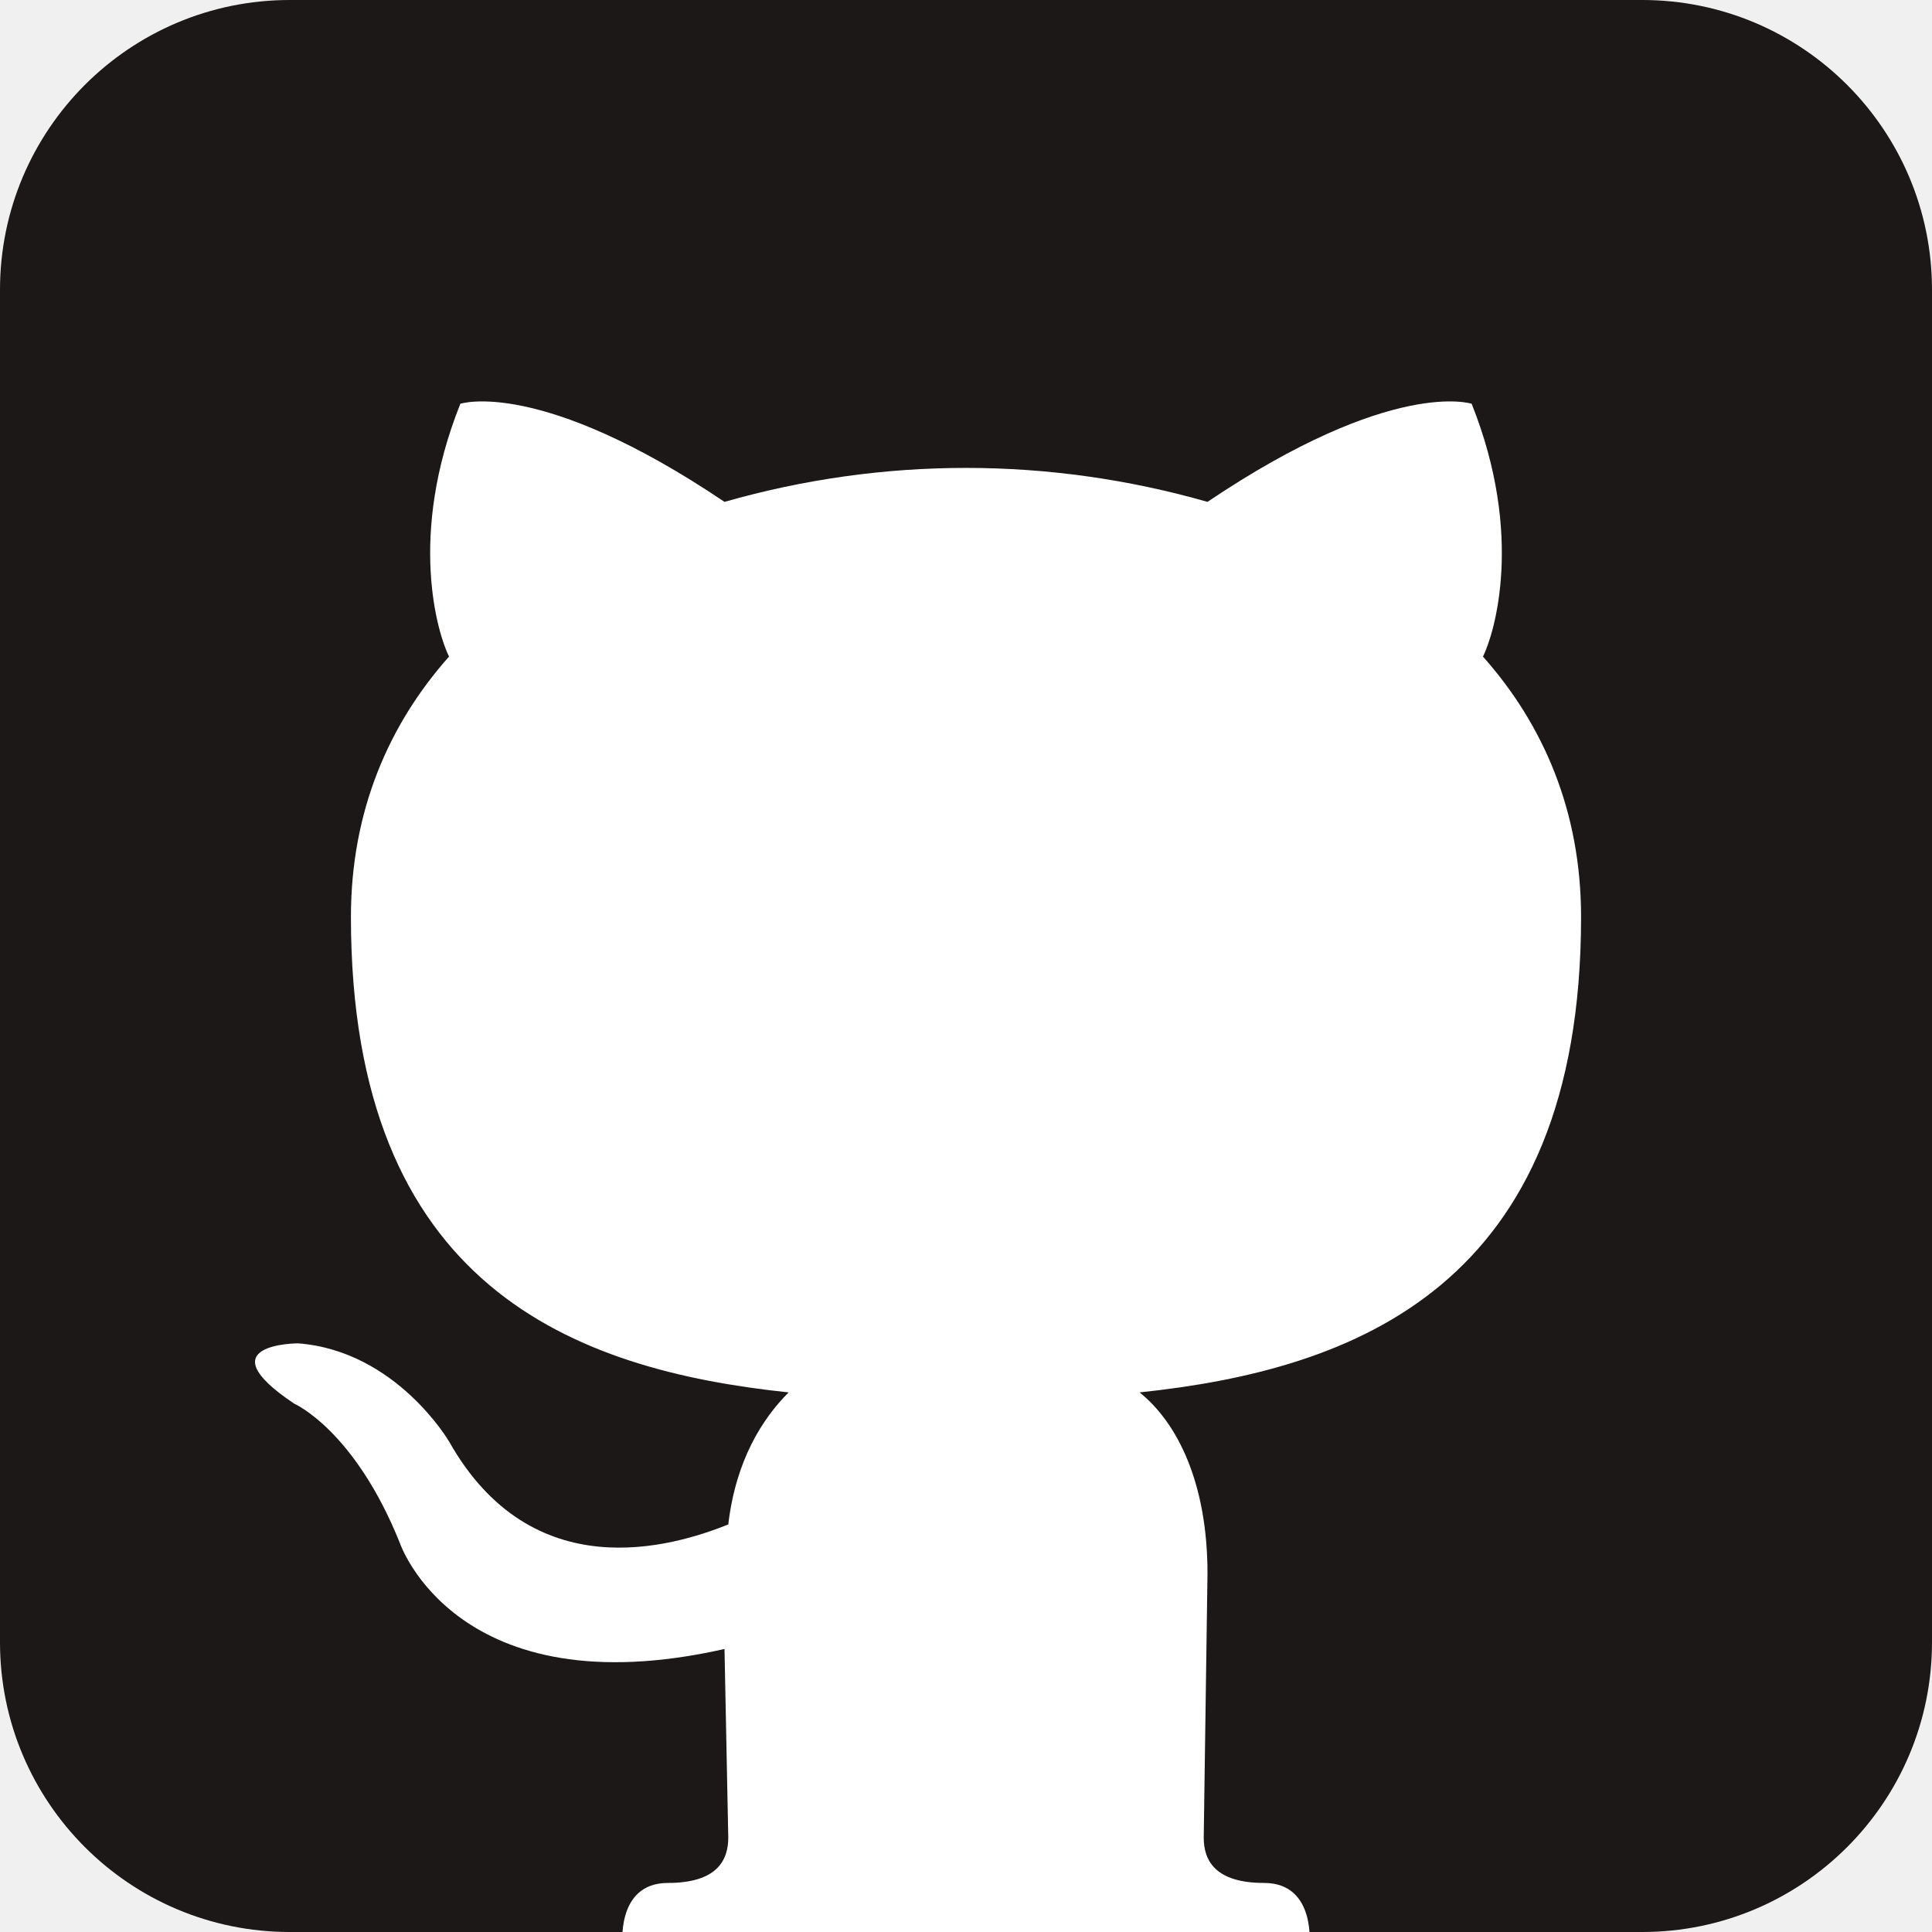
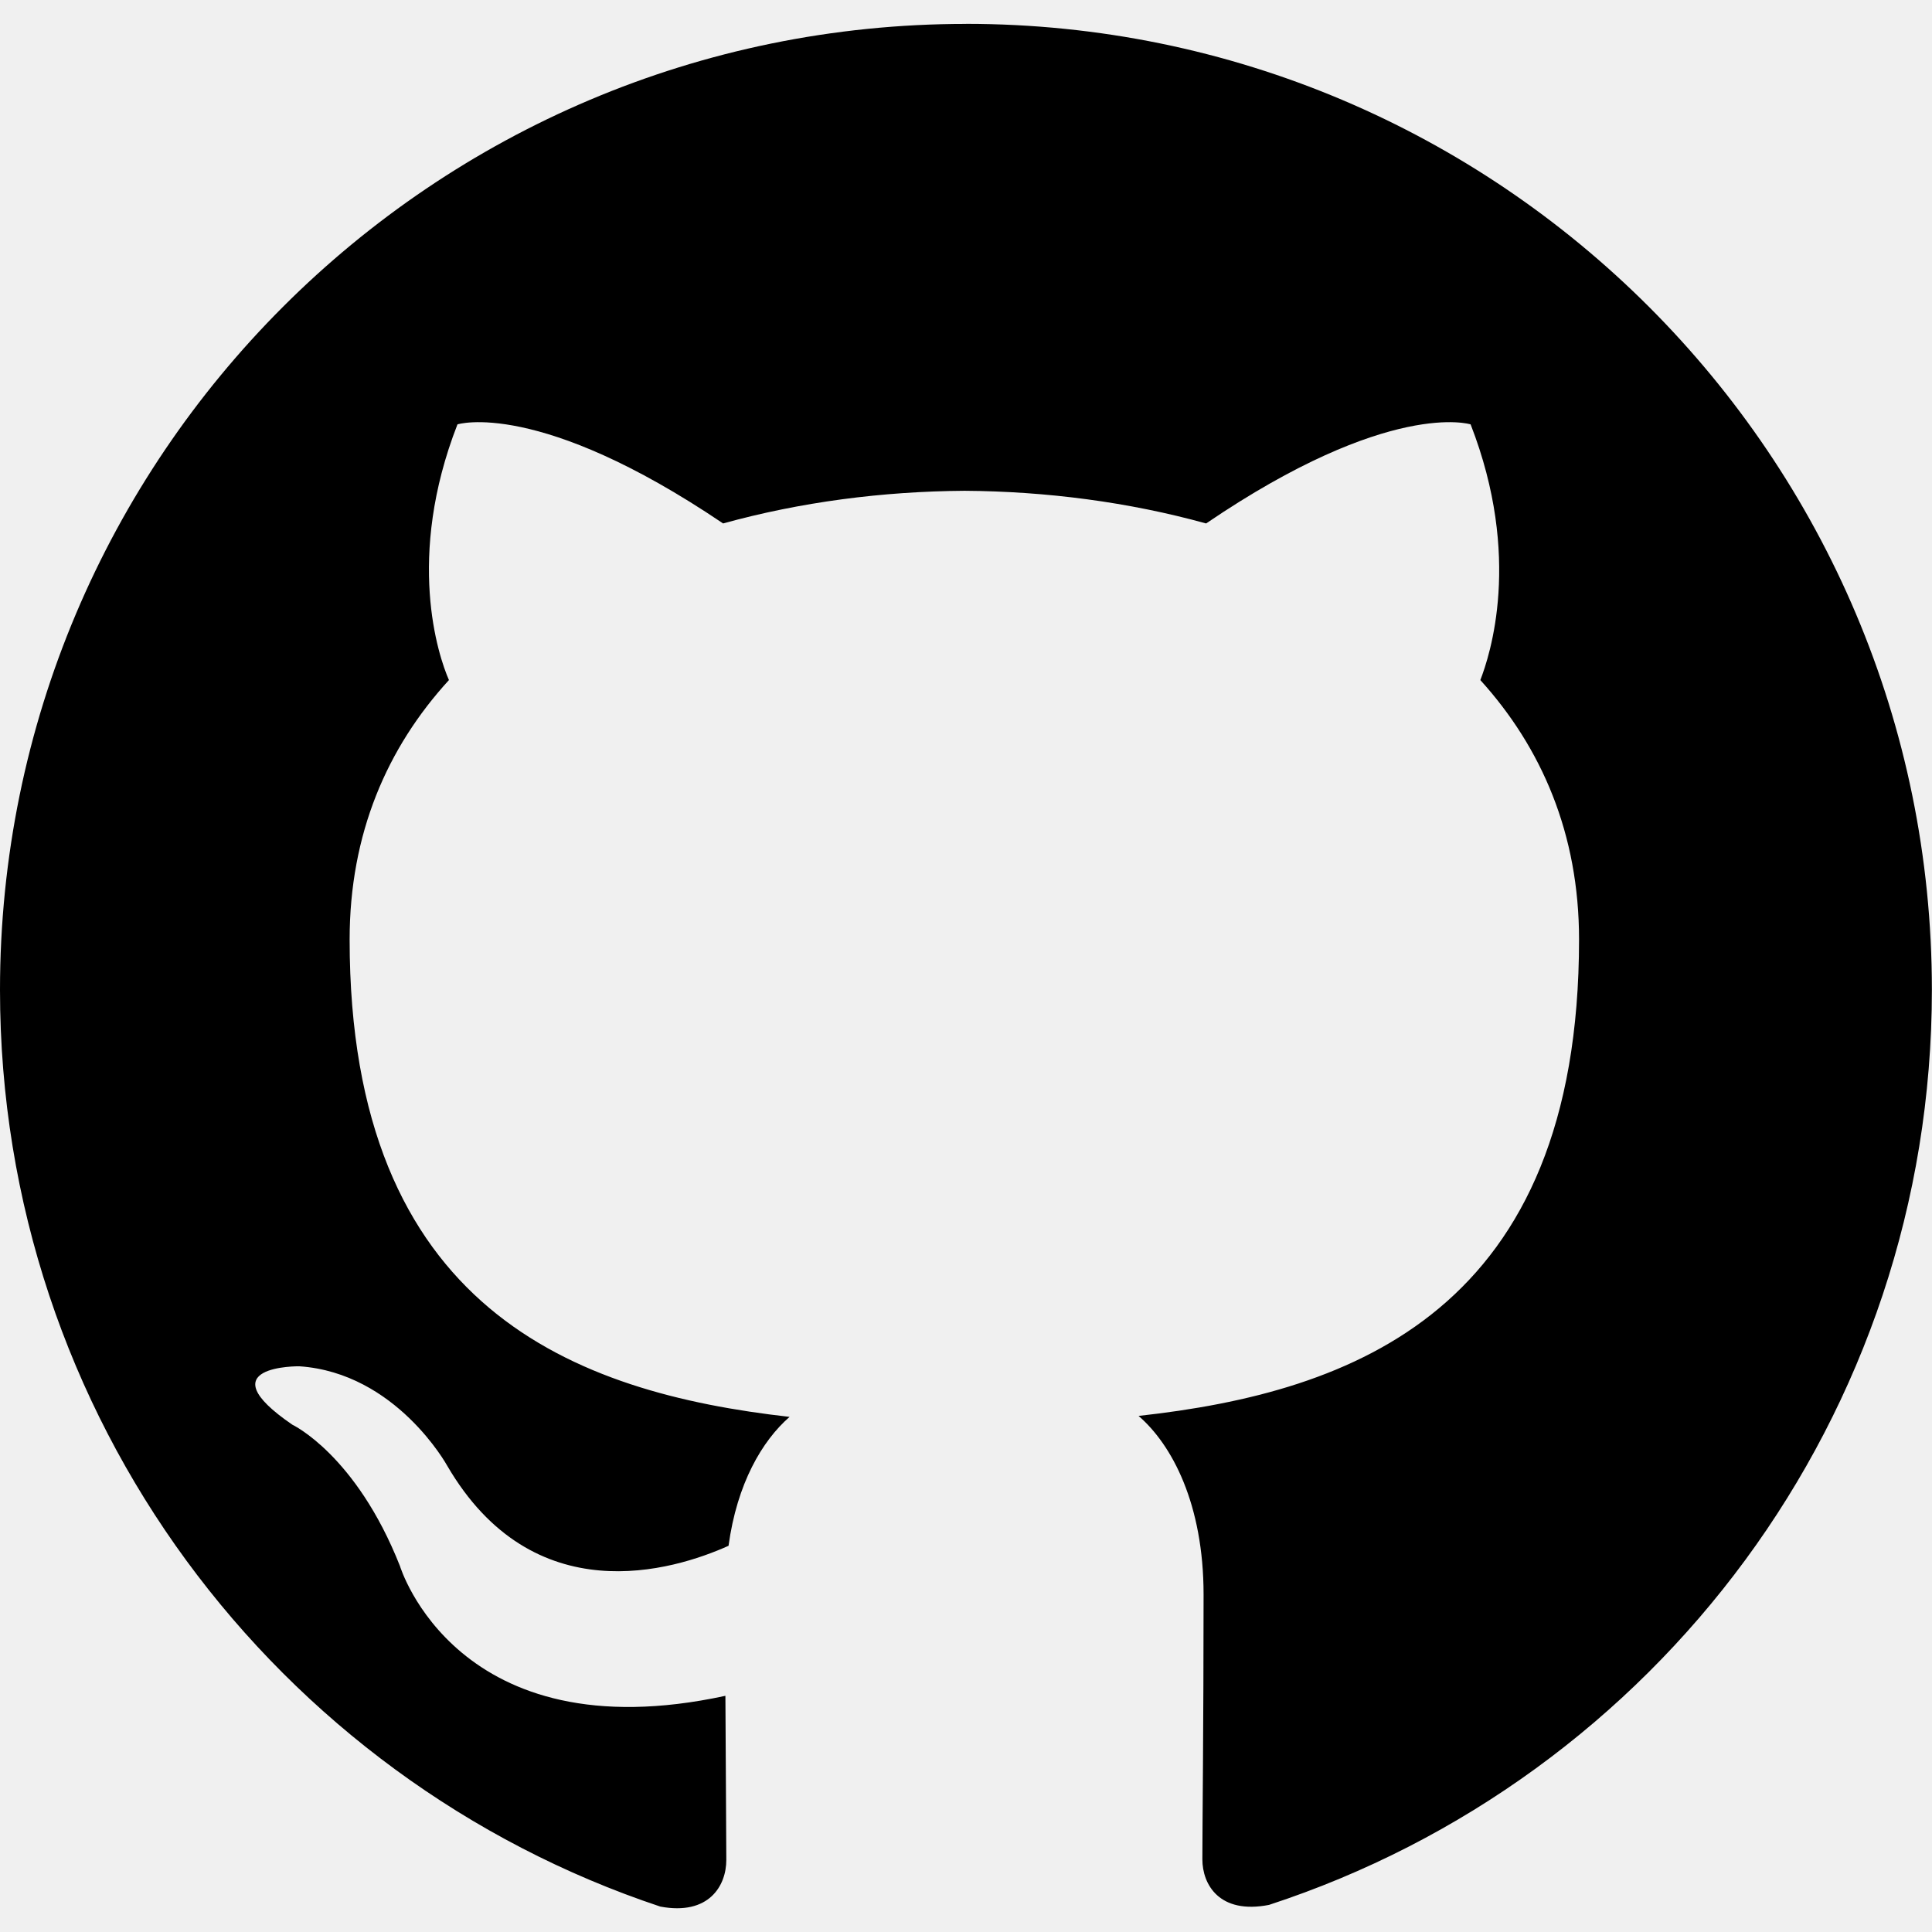
- <svg xmlns="http://www.w3.org/2000/svg" viewBox="0 0 512 512">
-   <rect fill="#1b1817" height="512" rx="15%" width="512" />
-   <path d="m335 499c14 0 12 17 12 17h-182s-2-17 12-17c13 0 16-6 16-12l-1-50c-71 16-86-28-86-28-12-30-28-37-28-37-24-16 1-16 1-16 26 2 40 26 40 26 22 39 59 28 74 22 2-17 9-28 16-35-57-6-116-28-116-126 0-28 10-51 26-69-3-6-11-32 3-67 0 0 21-7 70 26 42-12 86-12 128 0 49-33 70-26 70-26 14 35 6 61 3 67 16 18 26 41 26 69 0 98-60 120-117 126 10 8 18 24 18 48l-1 70c0 6 3 12 16 12z" fill="#fff" />
+ <svg xmlns="http://www.w3.org/2000/svg" height="32" viewBox="0 0 32 32" width="32">
+   <path d="m16 .396c-8.839 0-16 7.167-16 16 0 7.073 4.584 13.068 10.937 15.183.803.151 1.093-.344 1.093-.772 0-.38-.009-1.385-.015-2.719-4.453.964-5.391-2.151-5.391-2.151-.729-1.844-1.781-2.339-1.781-2.339-1.448-.989.115-.968.115-.968 1.604.109 2.448 1.645 2.448 1.645 1.427 2.448 3.744 1.74 4.661 1.328.14-1.031.557-1.74 1.011-2.135-3.552-.401-7.287-1.776-7.287-7.907 0-1.751.62-3.177 1.645-4.297-.177-.401-.719-2.031.141-4.235 0 0 1.339-.427 4.4 1.641 1.281-.355 2.641-.532 4-.541 1.36.009 2.719.187 4 .541 3.043-2.068 4.381-1.641 4.381-1.641.859 2.204.317 3.833.161 4.235 1.015 1.12 1.635 2.547 1.635 4.297 0 6.145-3.74 7.5-7.296 7.891.556.479 1.077 1.464 1.077 2.959 0 2.14-.02 3.864-.02 4.385 0 .416.28.916 1.104.755 6.4-2.093 10.979-8.093 10.979-15.156 0-8.833-7.161-16-16-16z" />
</svg>
